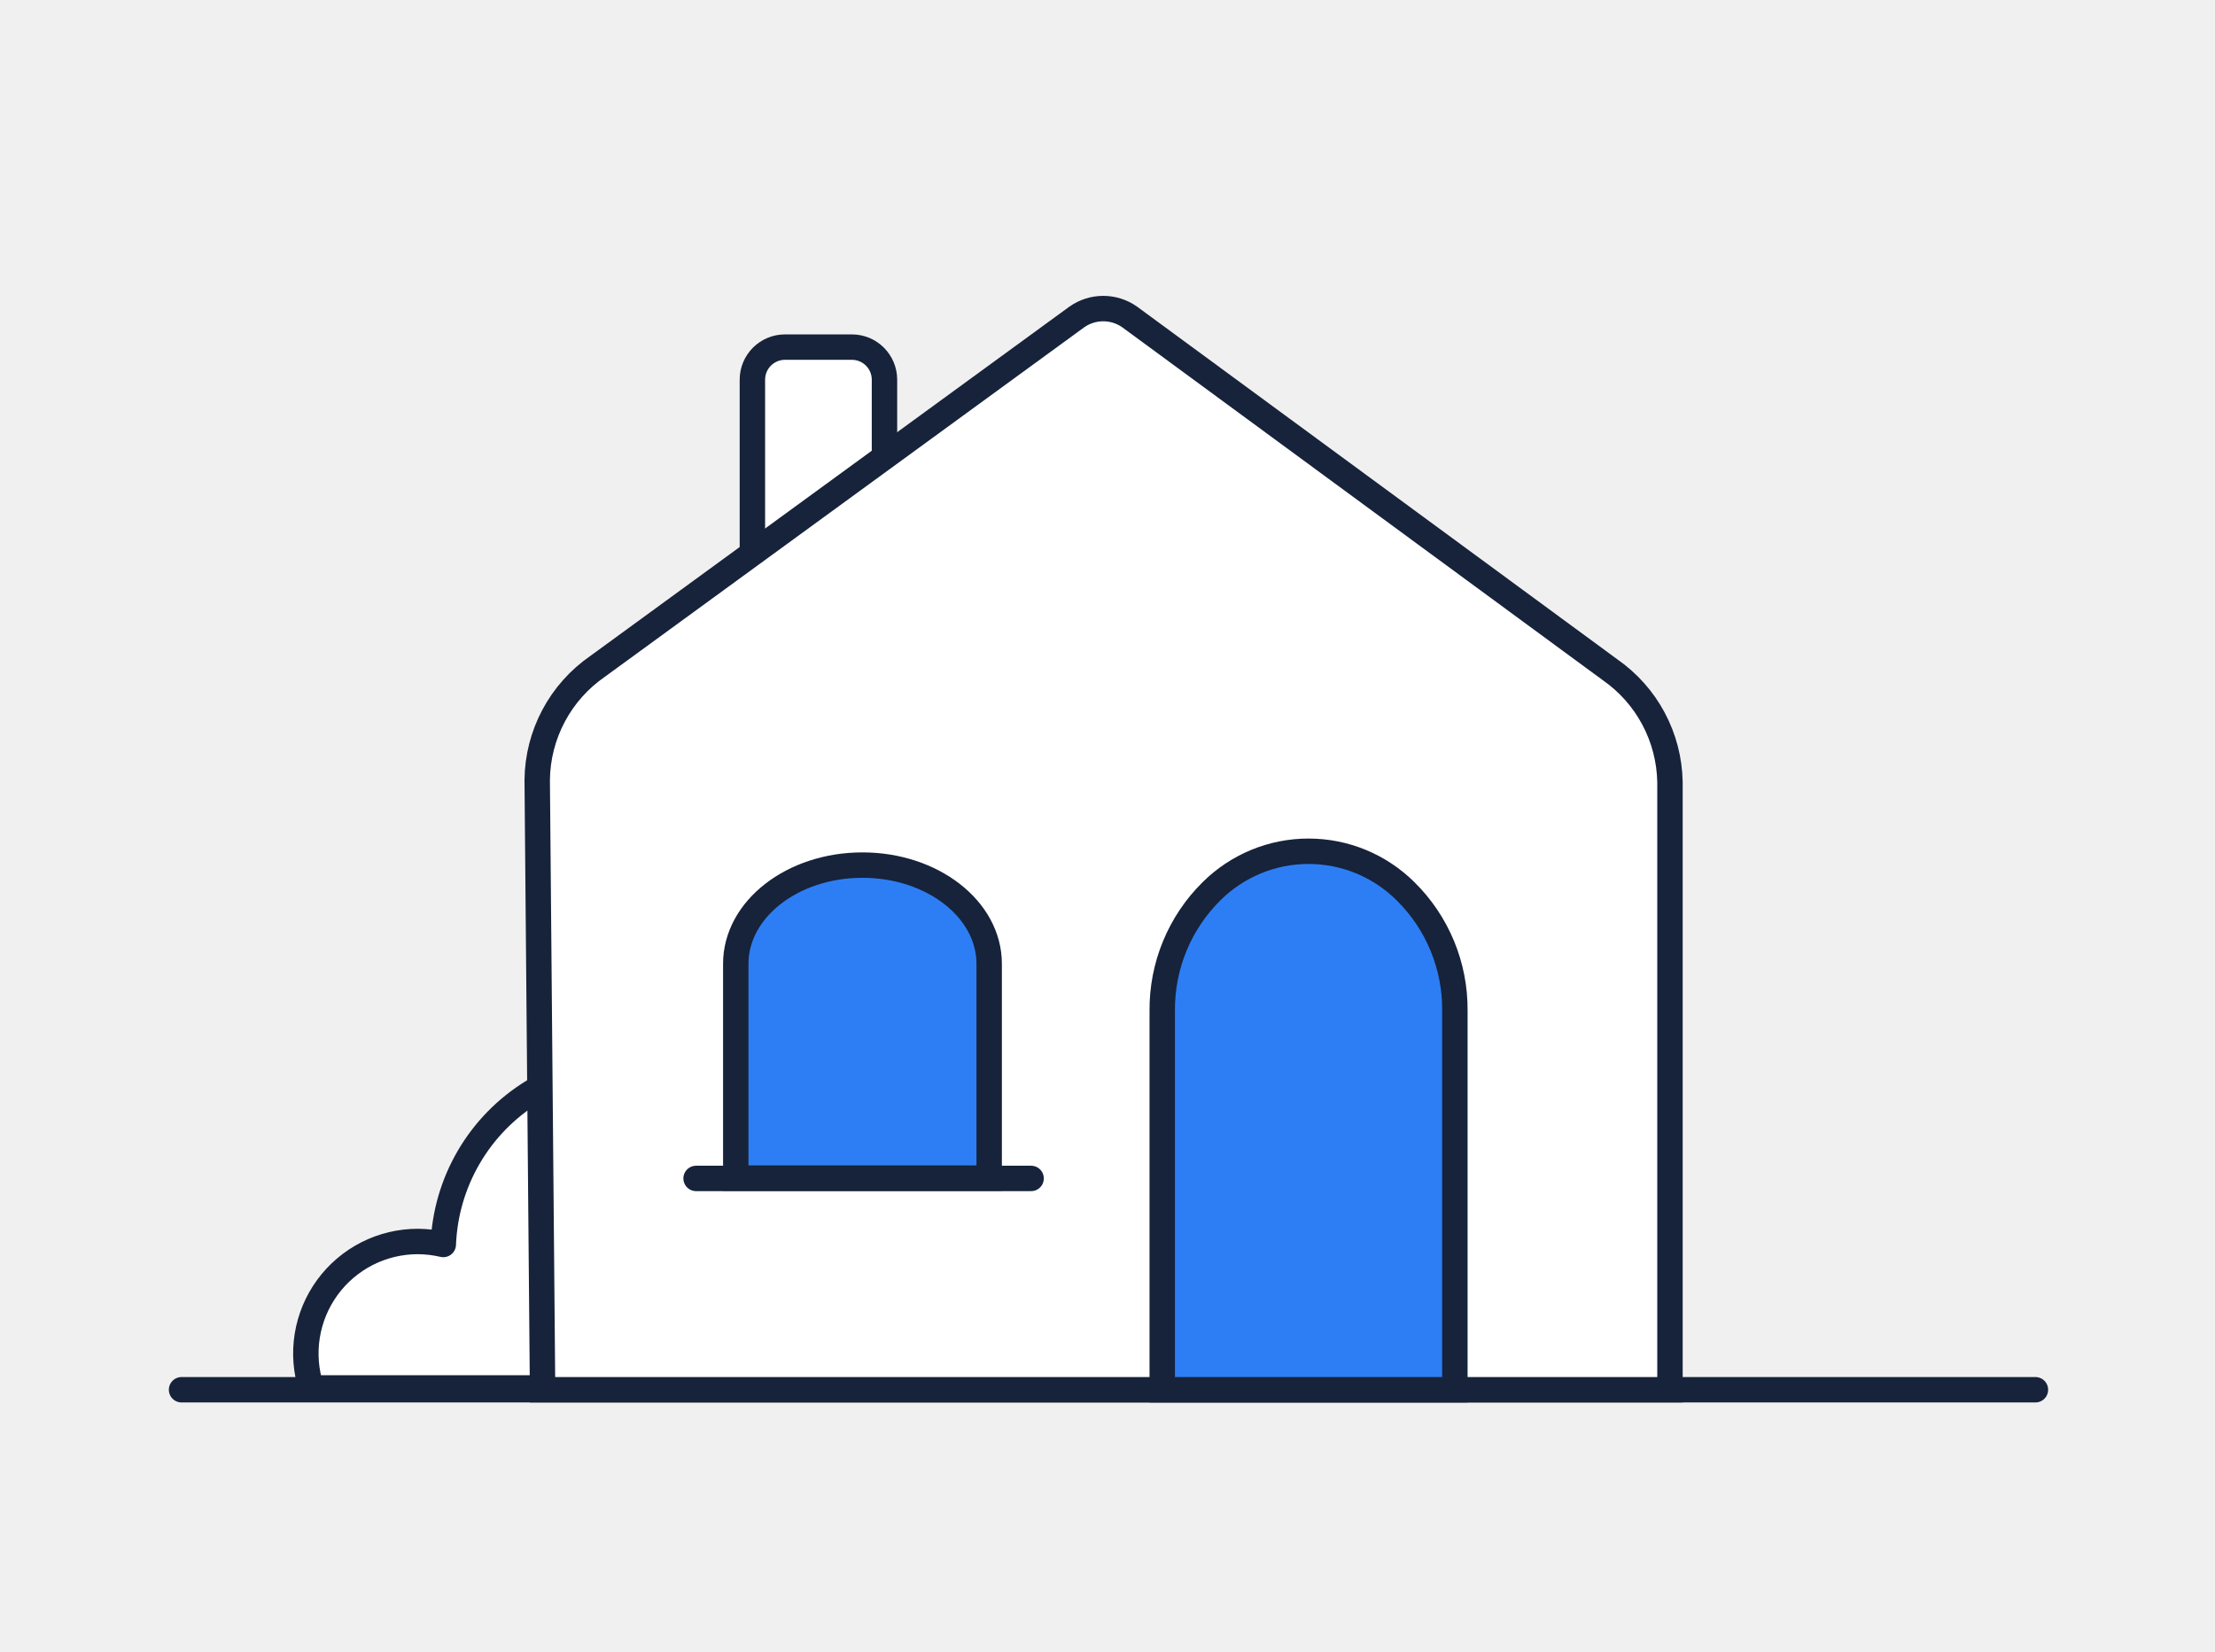
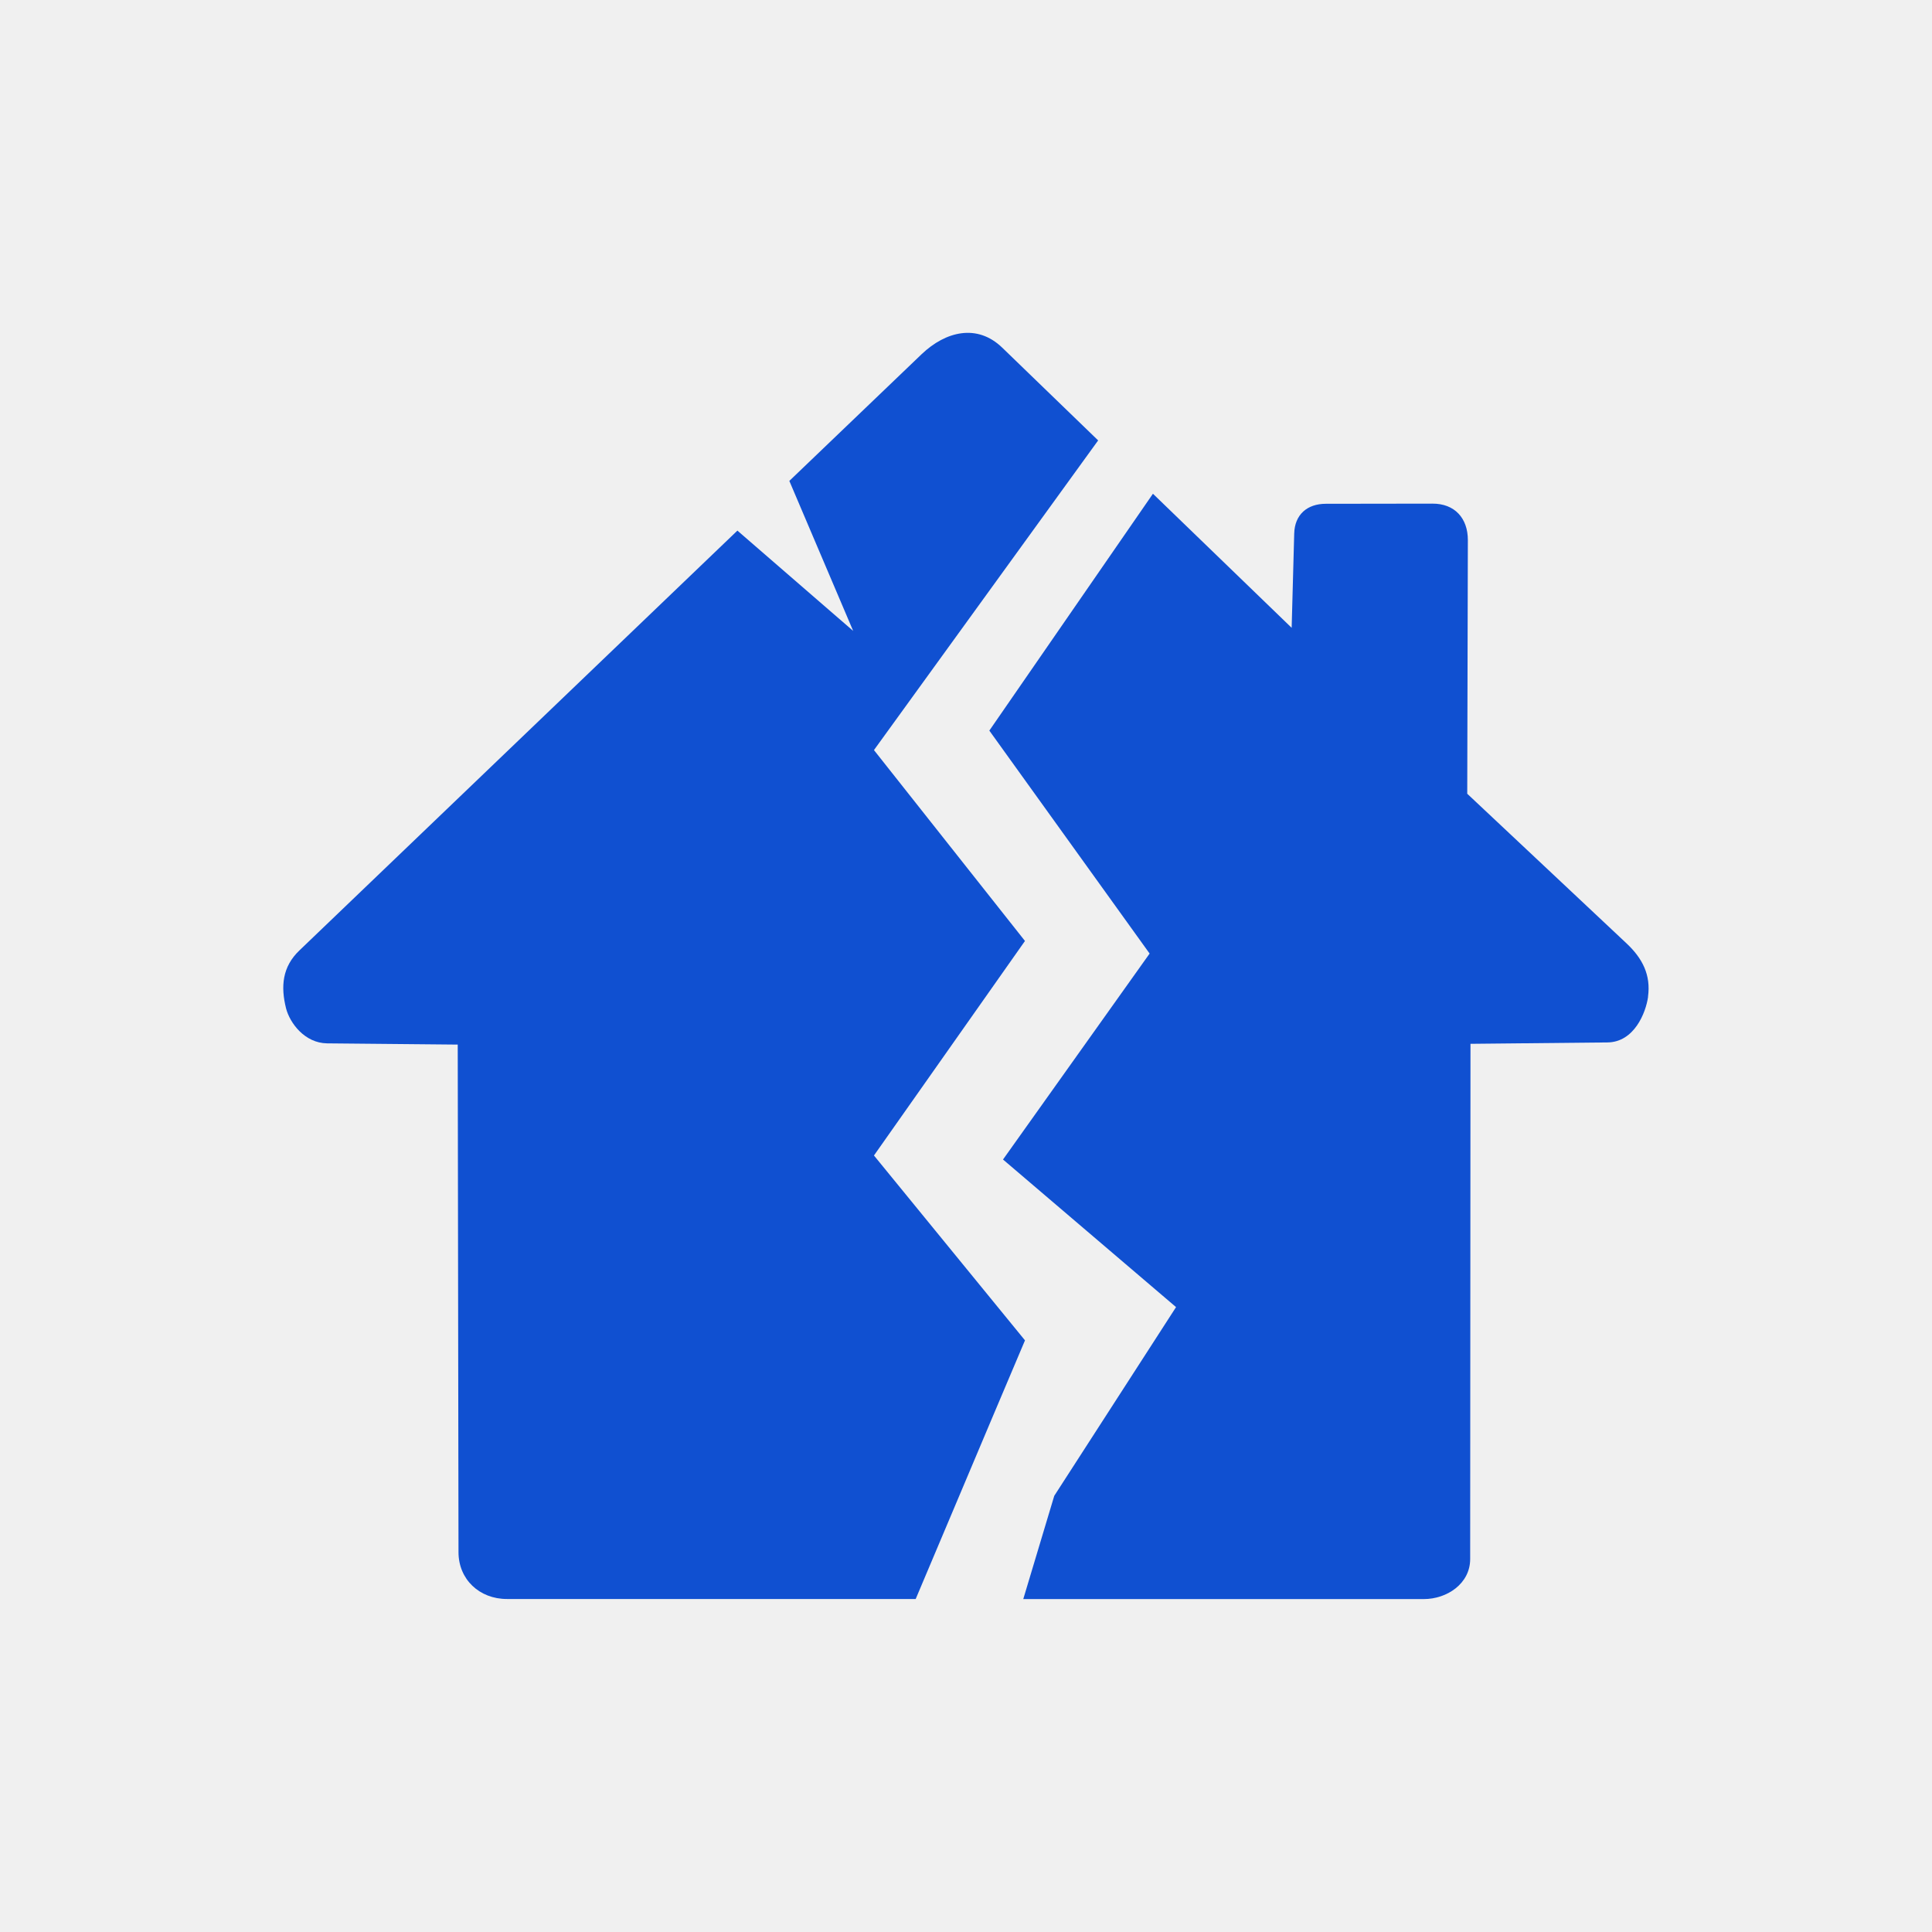
- <svg xmlns="http://www.w3.org/2000/svg" width="122" height="91" viewBox="0 0 122 91" fill="none">
-   <path d="M46.922 19.123H43.236C42.244 19.123 41.441 19.927 41.441 20.919V30.777C41.441 31.769 42.244 32.573 43.236 32.573H46.922C47.913 32.573 48.716 31.769 48.716 30.777V20.919C48.716 19.927 47.913 19.123 46.922 19.123Z" fill="white" stroke="#16233A" stroke-width="1.4" stroke-miterlimit="10" />
-   <path d="M41.861 76.462C43.088 75.295 44.01 73.843 44.546 72.235C45.081 70.627 45.213 68.912 44.931 67.241C44.649 65.57 43.96 63.993 42.926 62.651C41.893 61.309 40.545 60.241 39.002 59.542C37.459 58.843 35.769 58.535 34.079 58.644C32.389 58.752 30.752 59.275 29.311 60.166C27.87 61.057 26.67 62.288 25.817 63.752C24.963 65.216 24.482 66.867 24.416 68.561C23.959 68.454 23.491 68.399 23.021 68.396C22.048 68.394 21.089 68.623 20.221 69.063C19.354 69.504 18.602 70.144 18.029 70.93C17.456 71.717 17.077 72.629 16.923 73.59C16.769 74.552 16.845 75.536 17.145 76.462H41.861Z" fill="white" stroke="#16233A" stroke-width="1.4" stroke-linecap="round" stroke-linejoin="round" />
-   <path d="M10 76.564H98.687H112.109" fill="white" />
-   <path d="M10 76.564H98.687H112.109" stroke="#16233A" stroke-width="1.4" stroke-miterlimit="10" stroke-linecap="round" />
-   <path d="M29.884 76.564H91.98V43.077C91.957 41.859 91.646 40.665 91.073 39.591C90.5 38.517 89.68 37.595 88.682 36.899L62.221 17.462C61.795 17.161 61.287 17 60.766 17C60.245 17 59.736 17.161 59.31 17.462L32.917 36.71C31.903 37.41 31.071 38.343 30.492 39.432C29.912 40.521 29.603 41.733 29.589 42.967L29.884 76.564Z" fill="white" stroke="#16233A" stroke-width="1.4" stroke-miterlimit="10" />
-   <path d="M64.015 76.564V55.675C64.006 54.454 64.241 53.242 64.707 52.113C65.173 50.984 65.86 49.96 66.728 49.102C68.149 47.689 70.07 46.897 72.072 46.897C74.075 46.897 75.996 47.689 77.416 49.102C78.286 49.959 78.975 50.983 79.441 52.112C79.908 53.242 80.143 54.453 80.133 55.675V76.564H64.015Z" fill="#2D7EF5" stroke="#16233A" stroke-width="1.4" stroke-miterlimit="10" />
-   <path d="M38.34 64.922H56.792" stroke="#16233A" stroke-width="1.4" stroke-miterlimit="10" stroke-linecap="round" />
-   <path d="M47.502 47.66C43.648 47.66 40.526 50.093 40.526 53.099V64.905H54.483V53.099C54.483 50.093 51.357 47.66 47.502 47.66Z" fill="#2D7EF5" stroke="#16233A" stroke-width="1.4" stroke-miterlimit="10" stroke-linecap="round" />
+ <svg xmlns="http://www.w3.org/2000/svg" id="Layer_1" data-name="Layer 1" viewBox="0 0 250 250" width="250" height="250">
+   <defs>
+     <style>
+       .cls-1 {
+         fill: #1050d1;
+       }
+     </style>
+   </defs>
+   <path class="cls-1" d="M132.63,173.45c-2.93,6.93-5.88,13.87-8.81,20.84-1.77,4.21-3.56,8.43-5.33,12.62h-52.89c-3.58,0-6.27-2.55-6.27-6.06l-.1-65.68-16.9-.16c-2.93-.04-4.82-2.65-5.31-4.51-.71-2.83-.51-5.4,1.75-7.54l56.65-54.3,14.98,12.98-8.26-19.41,17.14-16.42c3.09-2.93,7.15-3.96,10.4-.83l12.42,12.01-29.01,40.07,19.54,24.7-19.54,27.76,19.54,23.92Z" />
+   <path class="cls-1" d="M213.26,128.99c-.29,2.06-1.79,5.86-5.25,5.9l-17.73.18-.04,66.67c0,3.19-3.01,5.18-6,5.18h-51.83l4.01-13.36,15.76-24.42-22.39-19.1,18.97-26.65-20.74-28.85,21.17-30.65,17.95,17.35.33-12.19c.06-2.47,1.69-3.86,4.09-3.86l13.78-.02c2.89-.02,4.6,1.88,4.6,4.71l-.08,32.83,20.62,19.37c2.06,1.94,3.16,4.08,2.77,6.91Z" />
</svg>
